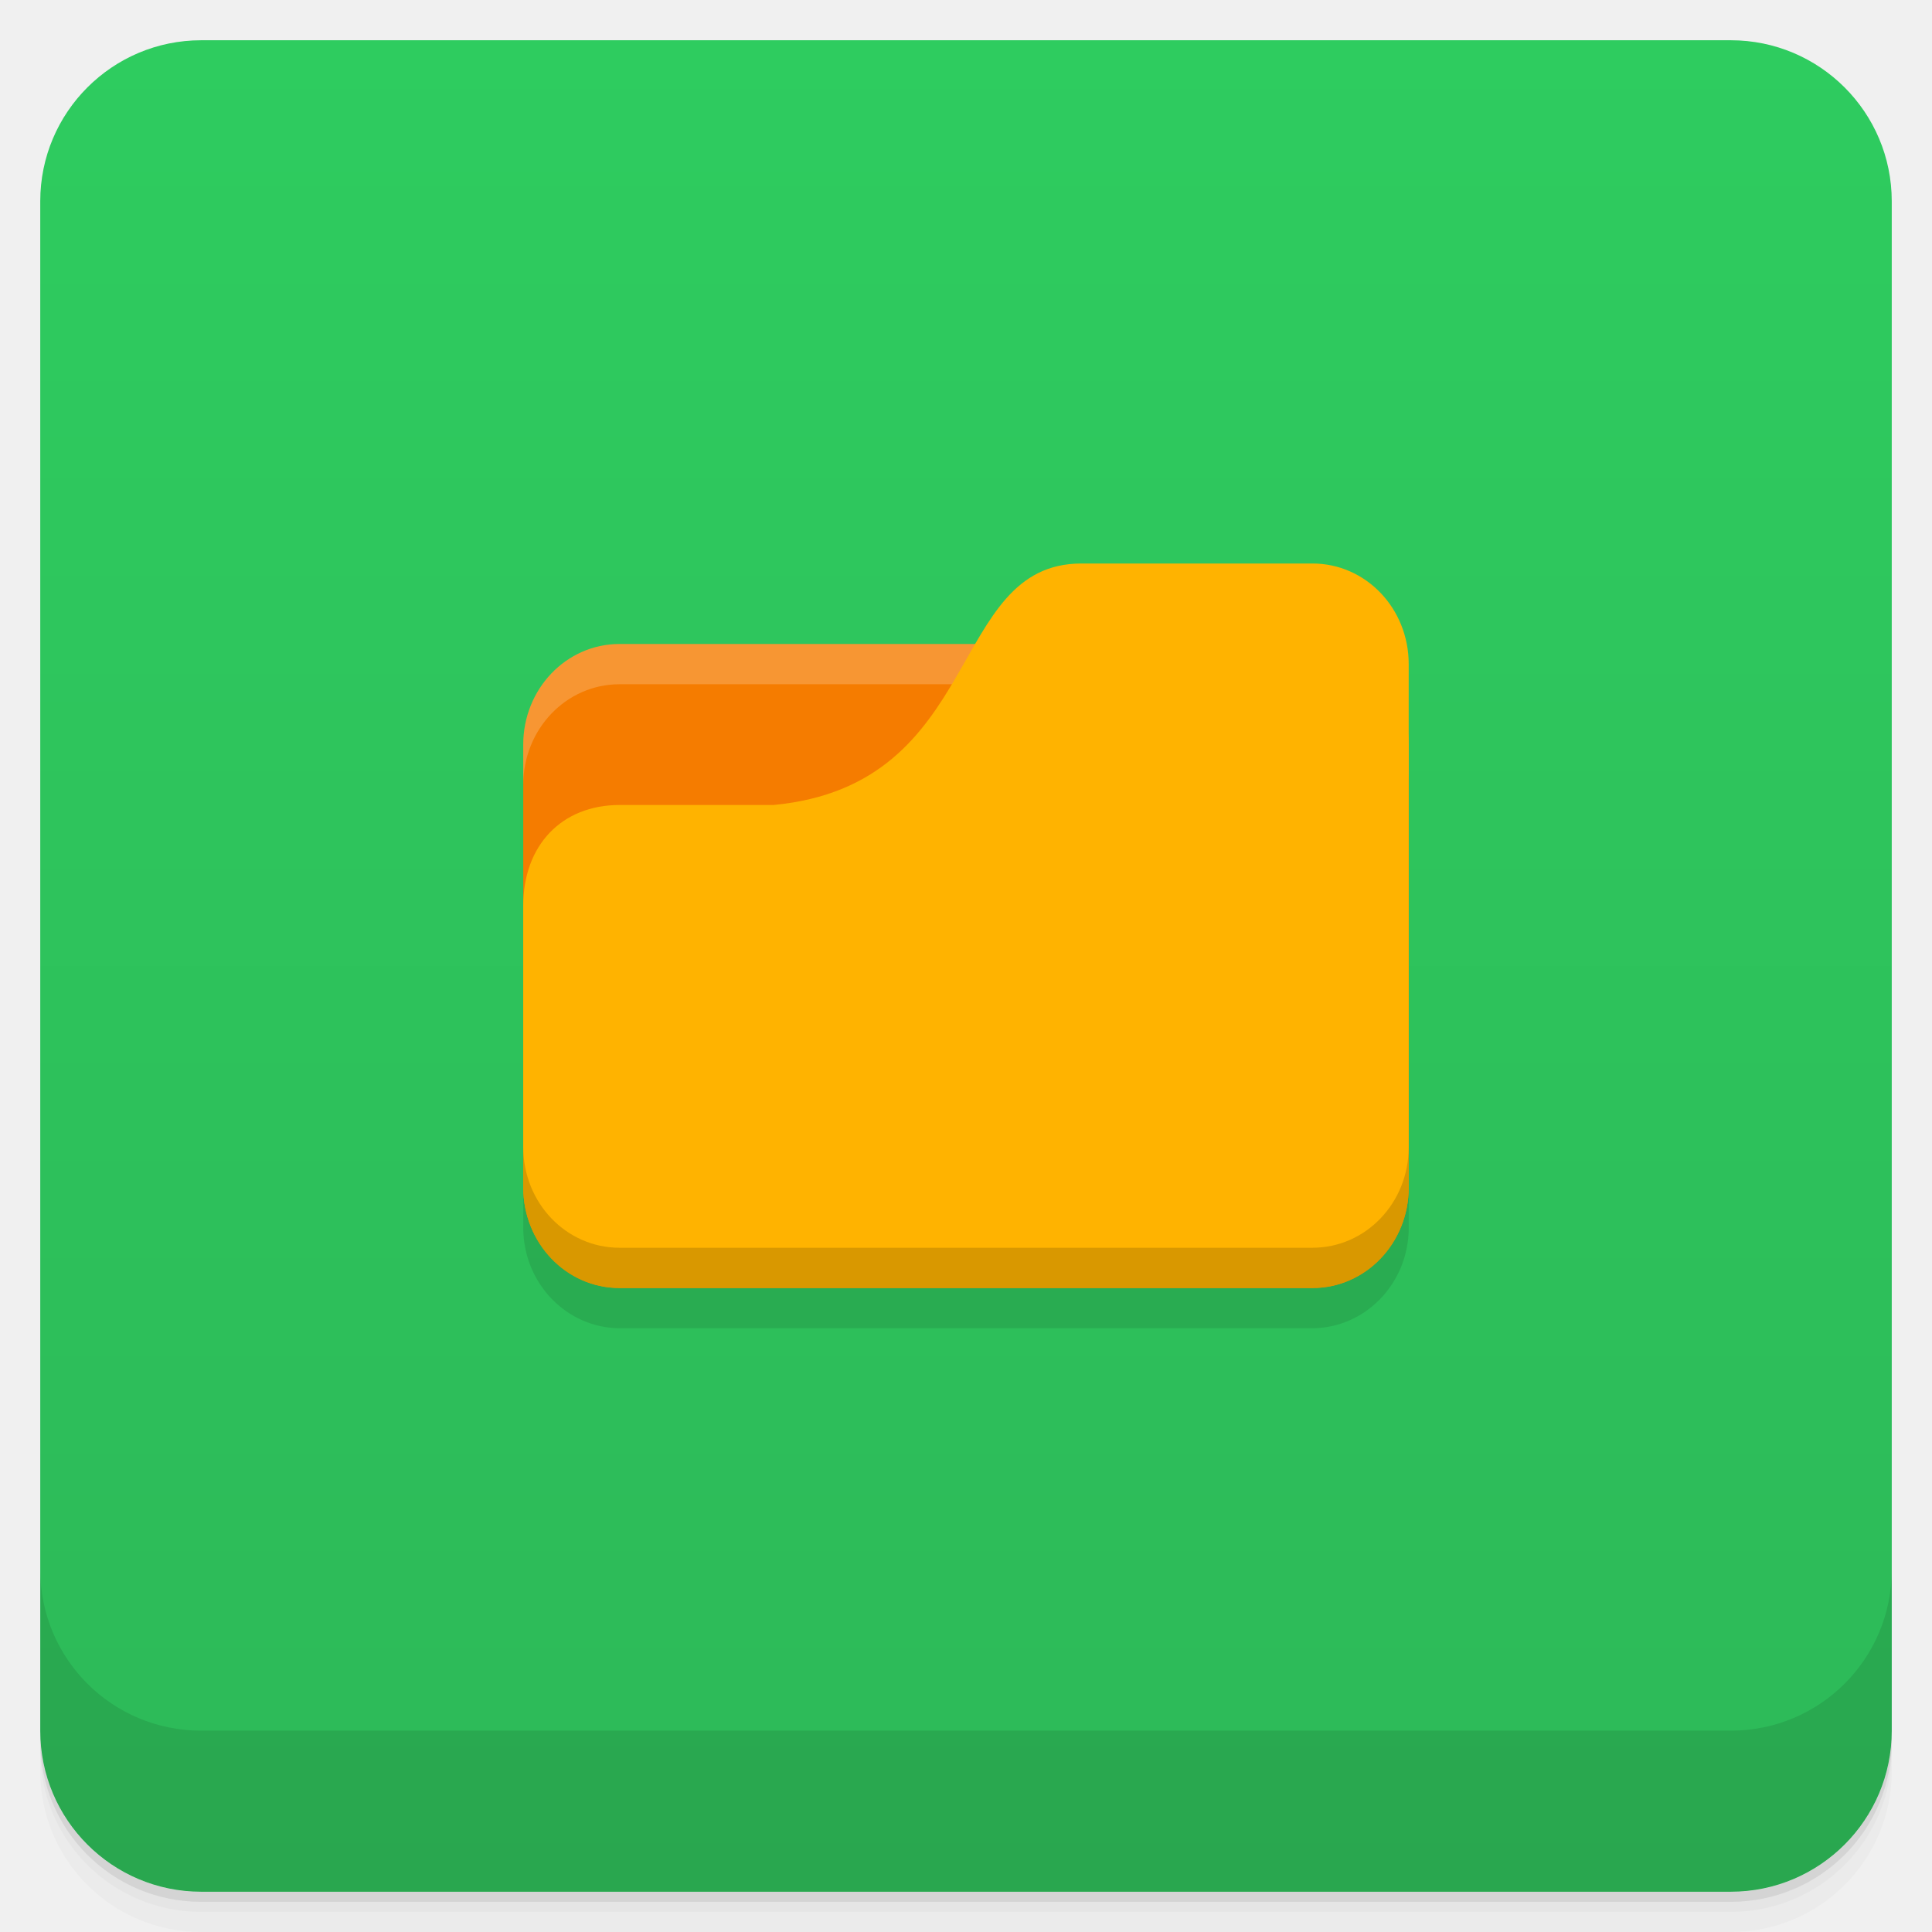
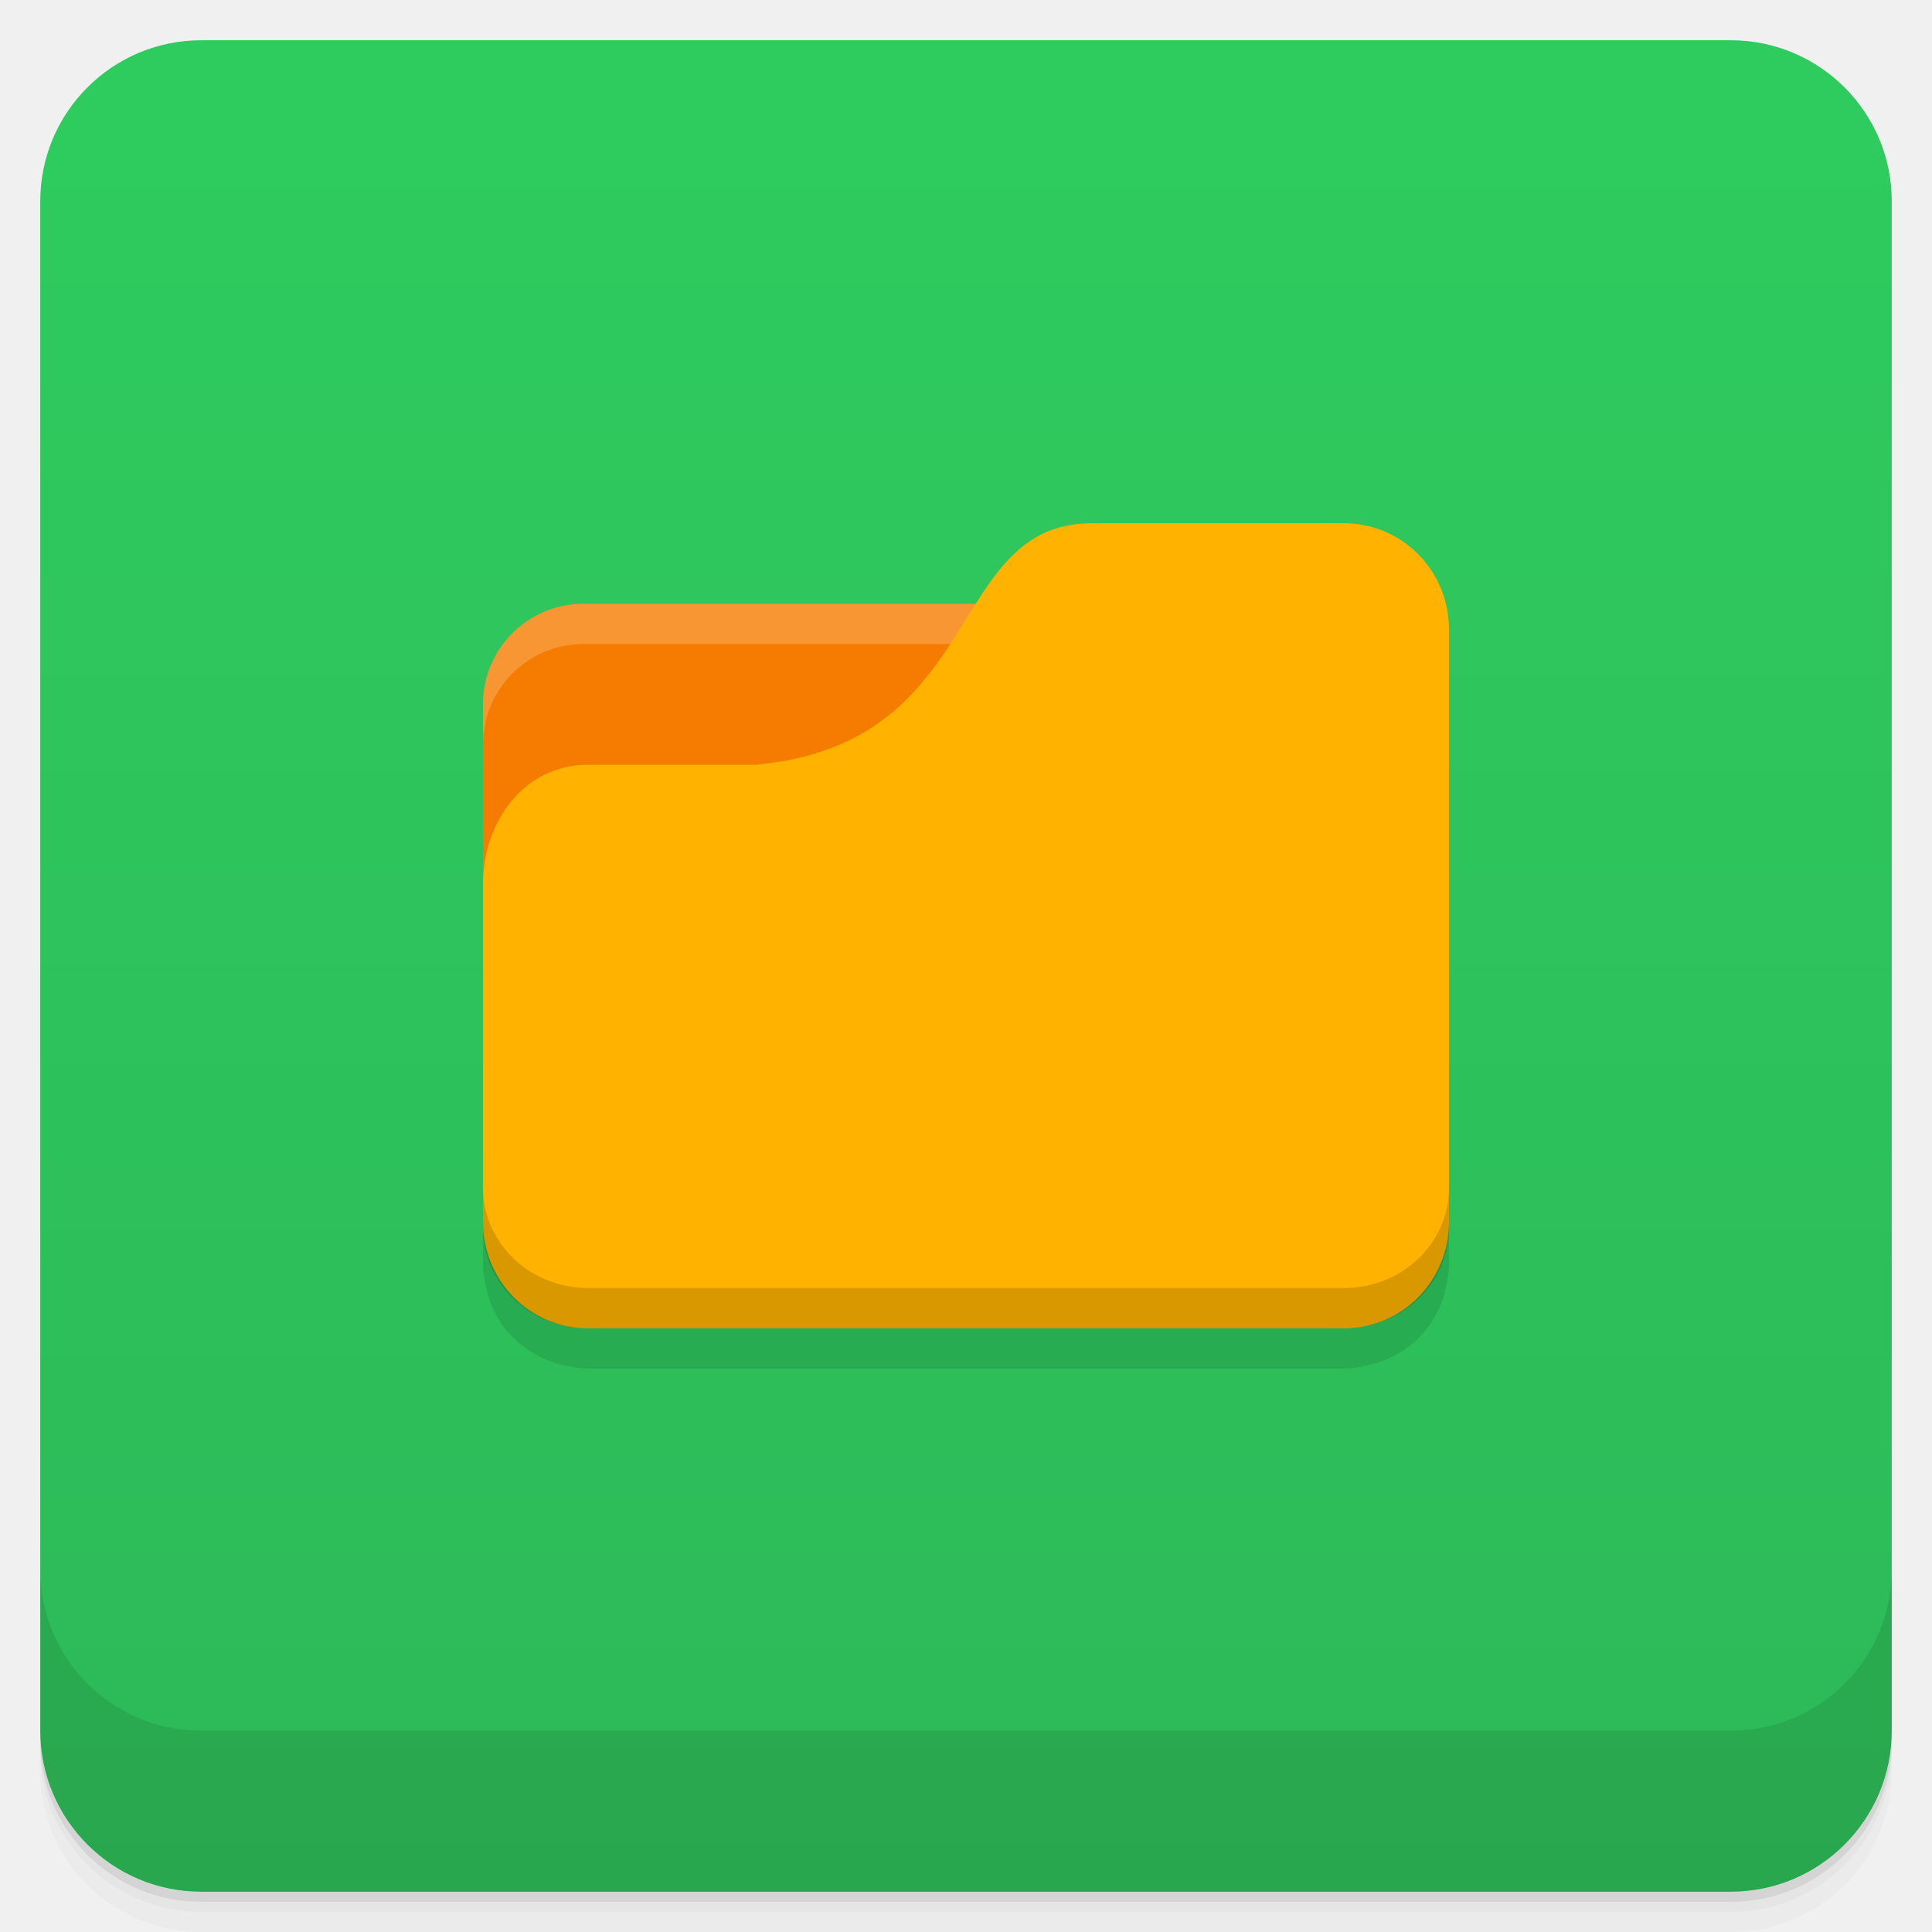
<svg xmlns="http://www.w3.org/2000/svg" xmlns:xlink="http://www.w3.org/1999/xlink" viewBox="0 0 48 48" id="svg3930" version="1.1" width="100%" height="100%">
  <defs id="defs3932">
    <linearGradient id="linearGradient3764" x1="1" x2="47" gradientUnits="userSpaceOnUse" gradientTransform="matrix(0,-1,1,0,-1.5e-6,48)">
      <stop stop-color="#4fa246" stop-opacity="1" id="stop3935" />
      <stop offset="1" stop-color="#55af4c" stop-opacity="1" id="stop3937" />
    </linearGradient>
    <clipPath id="clipPath-641932193">
      <g transform="translate(0,-1004.362)" id="g3940">
        <path d="m -24 13 c 0 1.105 -0.672 2 -1.5 2 -0.828 0 -1.5 -0.895 -1.5 -2 0 -1.105 0.672 -2 1.5 -2 0.828 0 1.5 0.895 1.5 2 z" transform="matrix(15.33333,0,0,11.5,415,878.8622)" fill="#1890d0" id="path3942" />
      </g>
    </clipPath>
    <clipPath id="clipPath-653053267">
      <g transform="translate(0,-1004.362)" id="g3945">
        <path d="m -24 13 c 0 1.105 -0.672 2 -1.5 2 -0.828 0 -1.5 -0.895 -1.5 -2 0 -1.105 0.672 -2 1.5 -2 0.828 0 1.5 0.895 1.5 2 z" transform="matrix(15.33333,0,0,11.5,415,878.8622)" fill="#1890d0" id="path3947" />
      </g>
    </clipPath>
    <linearGradient xlink:href="#linearGradient4140" id="linearGradient5286" gradientUnits="userSpaceOnUse" gradientTransform="translate(-48,0.002215)" x1="1" x2="47" />
    <linearGradient id="linearGradient4140-8">
      <stop style="stop-color:#6e6196;stop-opacity:1;" offset="0" id="stop4143-5" />
      <stop style="stop-color:#847baf;stop-opacity:1;" offset="1" id="stop4145-4" />
    </linearGradient>
    <linearGradient xlink:href="#linearGradient4140" id="linearGradient4147" x1="-27" y1="13" x2="-24" y2="13" gradientUnits="userSpaceOnUse" />
    <linearGradient id="linearGradient4140">
      <stop style="stop-color:#2db958;stop-opacity:1;" offset="0" id="stop4143" />
      <stop style="stop-color:#2ecc5f;stop-opacity:1;" offset="1" id="stop4145" />
    </linearGradient>
    <linearGradient y2="13" x2="-24" y1="13" x1="-27" gradientUnits="userSpaceOnUse" id="linearGradient4191" xlink:href="#linearGradient4140" />
  </defs>
  <g id="g21">
    <path style="opacity:0.02" d="m 1,43 0,0.25 c 0,2.216 1.784,4 4,4 l 38,0 c 2.216,0 4,-1.784 4,-4 L 47,43 c 0,2.216 -1.784,4 -4,4 L 5,47 C 2.784,47 1,45.216 1,43 z m 0,0.5 0,0.5 c 0,2.216 1.784,4 4,4 l 38,0 c 2.216,0 4,-1.784 4,-4 l 0,-0.5 c 0,2.216 -1.784,4 -4,4 l -38,0 c -2.216,0 -4,-1.784 -4,-4 z" id="path23" />
    <path style="opacity:0.05" d="m 1,43.25 0,0.25 c 0,2.216 1.784,4 4,4 l 38,0 c 2.216,0 4,-1.784 4,-4 l 0,-0.25 c 0,2.216 -1.784,4 -4,4 l -38,0 c -2.216,0 -4,-1.784 -4,-4 z" id="path25" />
    <path style="opacity:0.1" d="m 1,43 0,0.25 c 0,2.216 1.784,4 4,4 l 38,0 c 2.216,0 4,-1.784 4,-4 L 47,43 c 0,2.216 -1.784,4 -4,4 L 5,47 C 2.784,47 1,45.216 1,43 z" id="path27" />
  </g>
  <rect id="rect31" transform="matrix(0,-1,1,0,0,0)" rx="4" y="1" x="-47" height="46" width="46" style="fill:url(#linearGradient5286);fill-opacity:1.0" />
  <g id="g53">
    <g transform="translate(0,-1004.362)" id="g55">
      <path style="opacity:0.1" d="m 1,1043.36 0,4 c 0,2.216 1.784,4 4,4 l 38,0 c 2.216,0 4,-1.784 4,-4 l 0,-4 c 0,2.216 -1.784,4 -4,4 l -38,0 c -2.216,0 -4,-1.784 -4,-4 z" id="path57" />
    </g>
  </g>
-   <path style="opacity:0.1;fill:#000000;fill-opacity:1;stroke:none" d="m 26.875,15 c -1.343,0 -1.988,0.908 -2.625,2 l -8.844,0 C 14.081,17 13,18.115 13,19.5 L 13,20.5 l 0,9 0,1 c 0,1.385 1.081,2.5 2.406,2.5 l 17.188,0 c 1.325,0 2.406,-1.115 2.406,-2.5 l 0,-1 0,-10 0,-2 c 0,-1.385 -1.081,-2.5 -2.406,-2.5 L 26.875,15 z" id="rect4579" />
  <rect style="fill:#fffdf0;fill-opacity:1;stroke:none" id="rect3799" width="11" height="4" x="14" y="17" />
  <path style="fill:none;stroke:none" d="m 24,16.5 -2.5,1.5 1.5,0 z" id="path3801" />
-   <rect style="fill:#f57c00;fill-opacity:1;stroke:none" id="rect2987-2" width="22" height="16" x="13" y="16" rx="2.391" ry="2.5" />
-   <path style="opacity:0.2;fill:#ffffff;fill-opacity:1;stroke:none" d="m 15.391,16 c -1.325,0 -2.391,1.115 -2.391,2.5 l 0,1 c 0,-1.385 1.067,-2.5 2.391,-2.5 l 17.217,0 c 1.325,0 2.391,1.115 2.391,2.5 l 0,-1 c 0,-1.385 -1.067,-2.5 -2.391,-2.5 l -17.217,0 z" id="rect3797" />
-   <path style="fill:#ffb300;fill-opacity:1;stroke:none" d="m 15.391,20 3.826,0 c 5.261,-0.5 4.304,-6 7.652,-6 l 5.739,0 c 1.325,0 2.391,1.115 2.391,2.5 l 0,13 c 0,1.385 -1.067,2.5 -2.391,2.5 l -17.217,0 C 14.067,32 13,30.885 13,29.5 l 0,-7 c 0,-1.5 0.957,-2.5 2.391,-2.5 z" id="rect3776" />
-   <path style="opacity:0.15;fill:#000000;fill-opacity:1;stroke:none" d="m 13,28.5 0,1 c 0,1.385 1.067,2.5 2.391,2.5 l 17.217,0 c 1.325,0 2.391,-1.115 2.391,-2.5 l 0,-1 c 0,1.385 -1.067,2.5 -2.391,2.5 l -17.217,0 C 14.067,31 13,29.885 13,28.5 z" id="path3786" />
+   <path style="fill:#000000;fill-opacity:0.102;stroke:none" d="m 27.125,14 c -1.904,0 -2.522,1.501 -3.5,3 l -9.125,0 c -1.385,0 -2.5,1.115 -2.5,2.5 l 0,1 0,8.5 0,1.5 0,0.875 L 12,31.5 c 0.006,0.139 0.036,0.274 0.062,0.406 0.119,0.691 0.513,1.281 1.094,1.656 0.277,0.179 0.597,0.309 0.938,0.375 C 14.264,33.973 14.413,34 14.594,34 l 18.813,0 c 0.181,0 0.33,-0.027 0.5,-0.062 0.34,-0.066 0.66,-0.196 0.937,-0.375 0.581,-0.375 0.974,-0.965 1.094,-1.656 0.027,-0.132 0.056,-0.268 0.062,-0.406 l 0,-0.125 0,-0.875 0,-13.875 c 0,-1.462 -1.149,-2.625 -2.594,-2.625 l -6.281,0 z" id="rect3375" />
+   <path style="fill:#f57c00;fill-opacity:1;stroke:none" d="M 14.5,15 C 13.115,15 12,16.115 12,17.5 l 0,9.5 23,0 0,-9.5 C 35,16.115 33.885,15 32.5,15 l -18,0 z" id="rect2987-2" />
+   <path style="opacity:0.2;fill:#ffffff;fill-opacity:1;stroke:none" d="M 14.5,15 C 13.115,15 12,16.115 12,17.5 l 0,1 C 12,17.115 13.115,16 14.5,16 l 18,0 C 33.885,16 35,17.115 35,18.5 L 35,17.5 C 35,16.115 33.885,15 32.5,15 L 14.5,15 z" id="rect3797" />
+   <path style="fill:#ffb300;fill-opacity:1;stroke:none" d="m 14.609,19 4.174,0 C 24.522,18.472 23.478,13 27.13,13 l 6.261,0 c 1.445,0 2.609,1.177 2.609,2.639 l 0,14.722 C 36,31.823 34.837,33 33.391,33 l -18.783,0 C 13.163,33 12,31.823 12,30.361 l 0,-8.389 c 0,-1.583 1.043,-2.972 2.609,-2.972 z" id="rect3776" />
+   <path style="opacity:0.15;fill:#000000;fill-opacity:1;stroke:none" d="m 12,29.5 0,1 C 12,31.885 13.163,33 14.609,33 l 18.783,0 c 1.445,0 2.609,-1.115 2.609,-2.5 l 0,-1 c 0,1.385 -1.163,2.5 -2.609,2.5 l -18.783,0 C 13.163,32 12,30.885 12,29.5 z" id="path3786" />
</svg>
